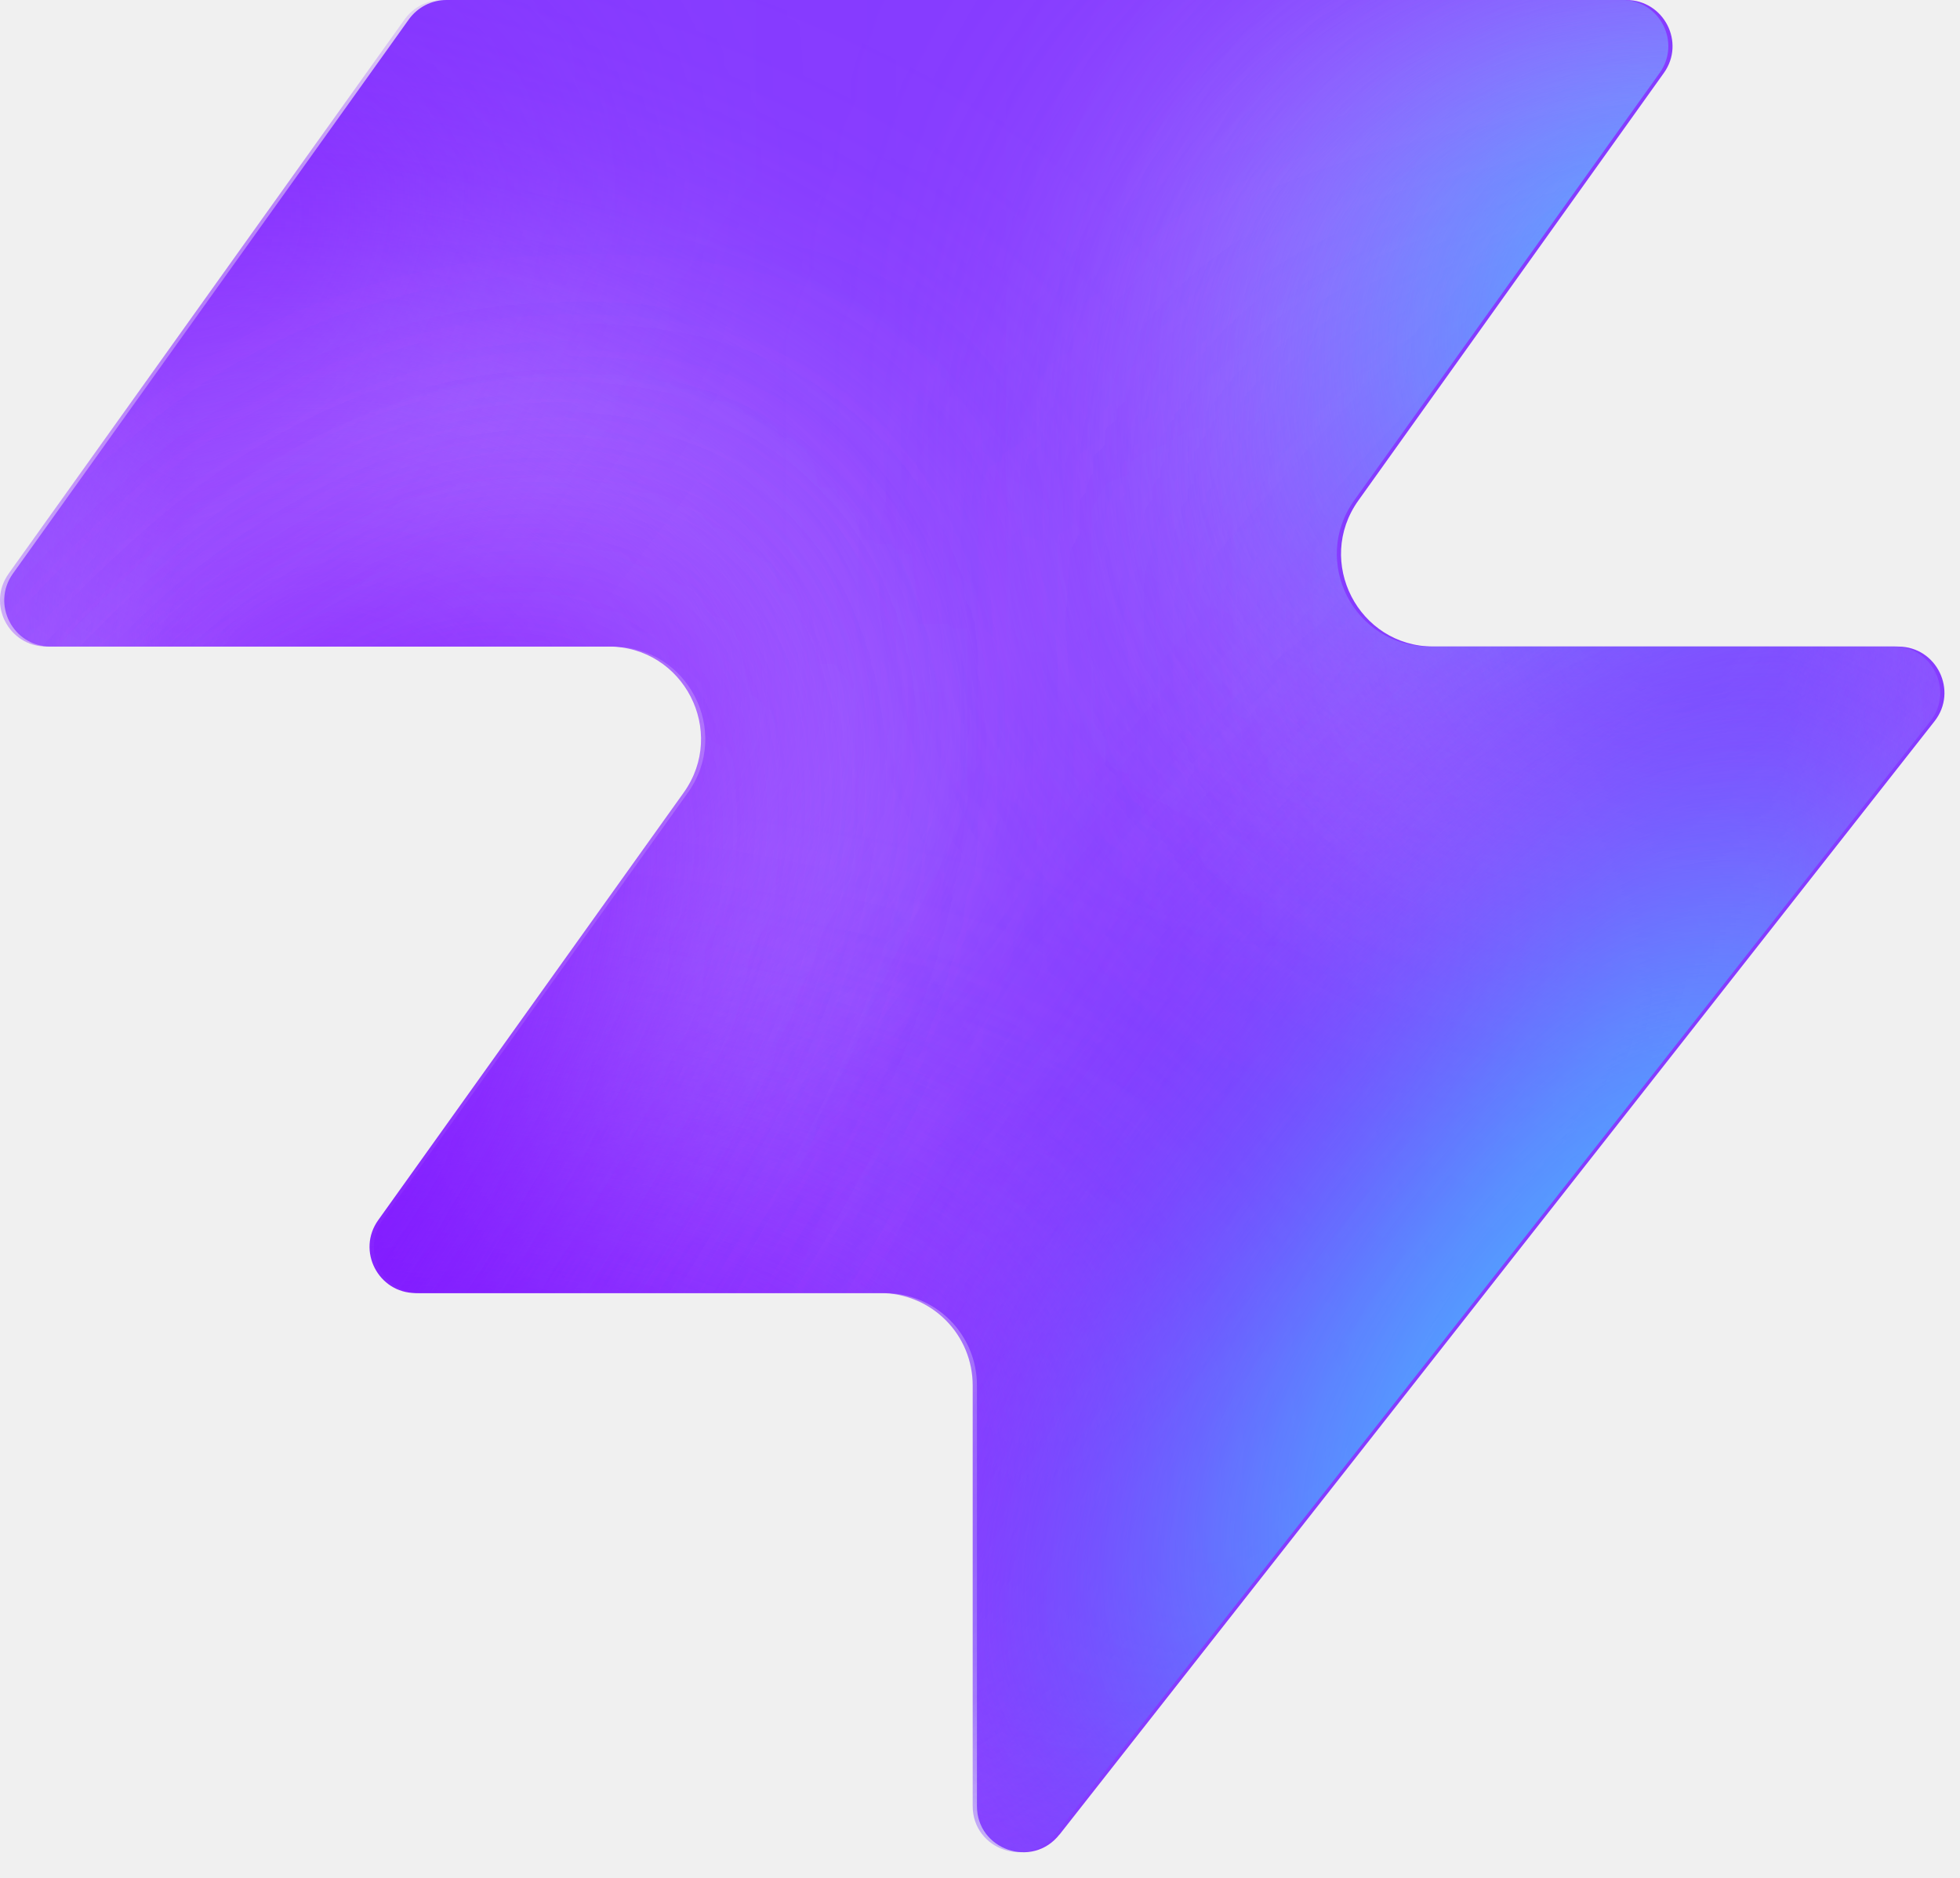
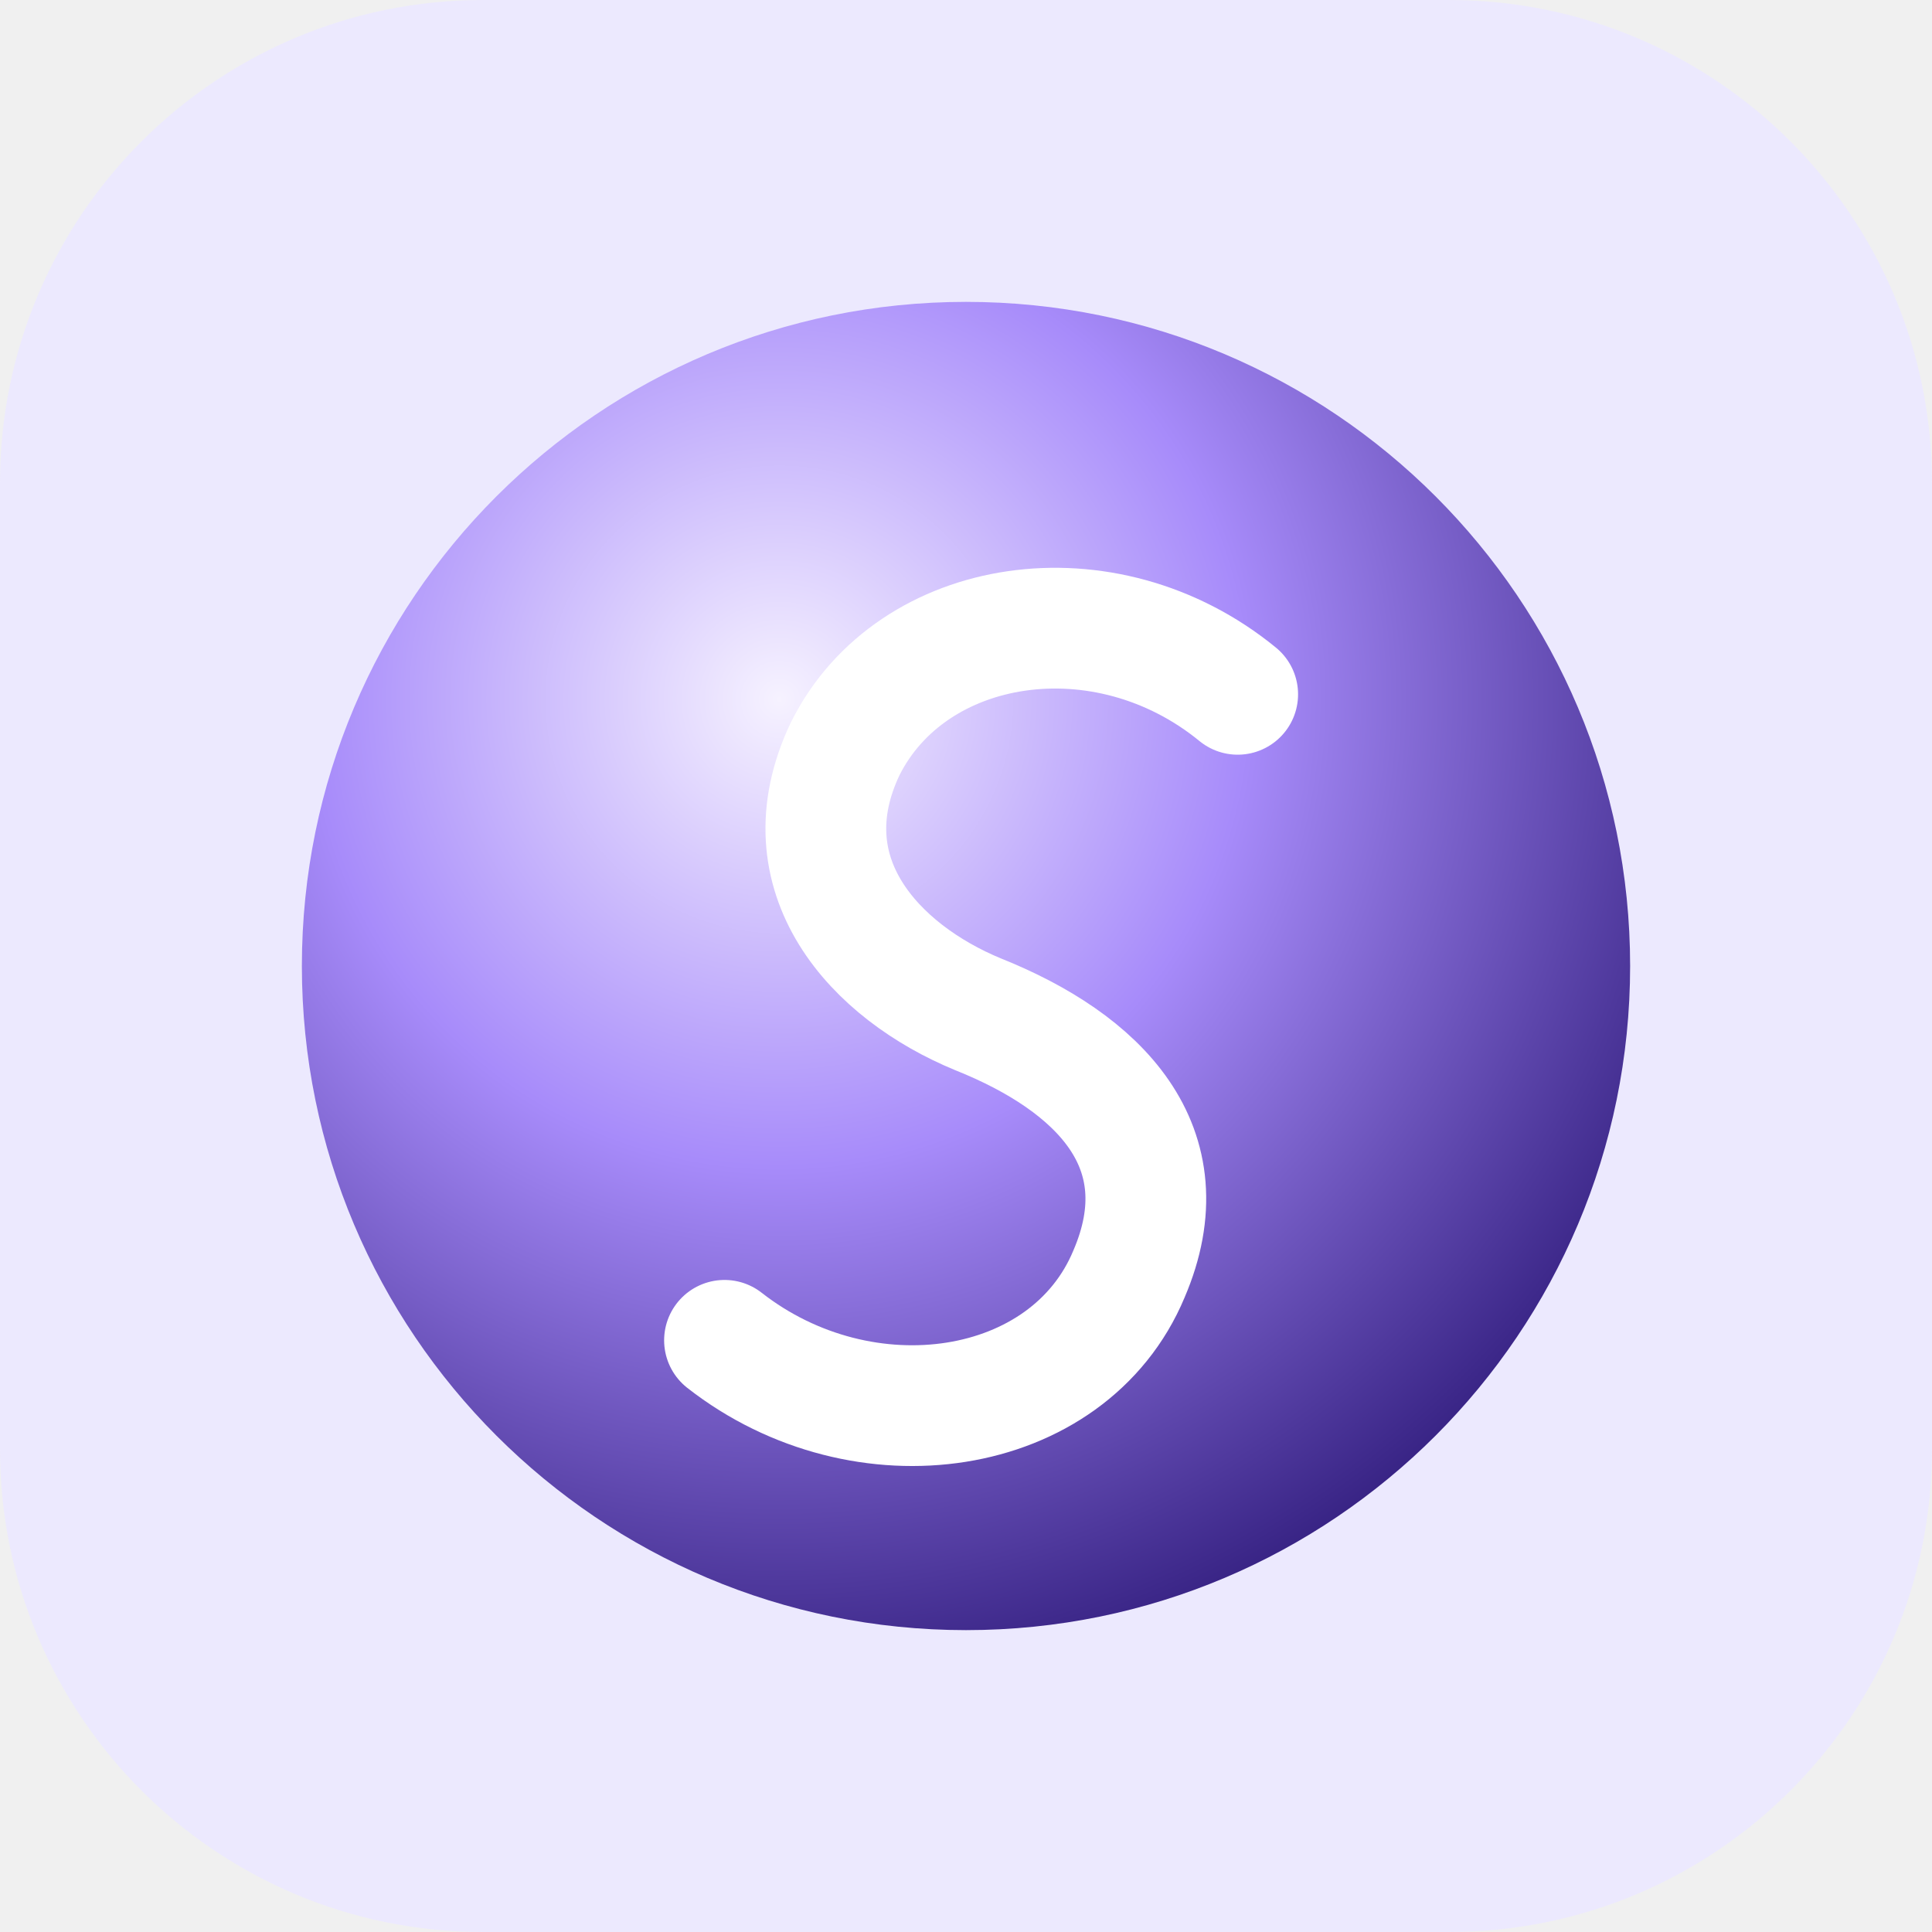
- <svg xmlns="http://www.w3.org/2000/svg" width="48" height="46" fill="none" viewBox="0 0 48 46">
-   <path fill="#863bff" d="M25.946 44.938c-.664.845-2.021.375-2.021-.698V33.937a2.26 2.26 0 0 0-2.262-2.262H10.287c-.92 0-1.456-1.04-.92-1.788l7.48-10.471c1.07-1.497 0-3.578-1.842-3.578H1.237c-.92 0-1.456-1.04-.92-1.788L10.013.474c.214-.297.556-.474.92-.474h28.894c.92 0 1.456 1.04.92 1.788l-7.48 10.471c-1.07 1.498 0 3.579 1.842 3.579h11.377c.943 0 1.473 1.088.89 1.83L25.947 44.94z" style="fill:#863bff;fill:color(display-p3 .525 .23 1);fill-opacity:1" />
-   <mask id="a" width="48" height="46" x="0" y="0" maskUnits="userSpaceOnUse" style="mask-type:alpha">
-     <path fill="#000" d="M25.842 44.938c-.664.844-2.021.375-2.021-.698V33.937a2.26 2.26 0 0 0-2.262-2.262H10.183c-.92 0-1.456-1.04-.92-1.788l7.48-10.471c1.07-1.498 0-3.579-1.842-3.579H1.133c-.92 0-1.456-1.04-.92-1.787L9.91.473c.214-.297.556-.474.92-.474h28.894c.92 0 1.456 1.04.92 1.788l-7.48 10.471c-1.07 1.498 0 3.578 1.842 3.578h11.377c.943 0 1.473 1.088.89 1.832L25.843 44.94z" style="fill:#000;fill-opacity:1" />
-   </mask>
-   <g mask="url(#a)">
-     <g filter="url(#b)">
-       <ellipse cx="5.508" cy="14.704" fill="#ede6ff" rx="5.508" ry="14.704" style="fill:#ede6ff;fill:color(display-p3 .927 .903 1);fill-opacity:1" transform="matrix(.00324 1 1 -.00324 -4.47 31.516)" />
-     </g>
-     <g filter="url(#c)">
-       <ellipse cx="10.399" cy="29.851" fill="#ede6ff" rx="10.399" ry="29.851" style="fill:#ede6ff;fill:color(display-p3 .927 .903 1);fill-opacity:1" transform="matrix(.00324 1 1 -.00324 -39.328 7.883)" />
-     </g>
-     <g filter="url(#d)">
-       <ellipse cx="5.508" cy="30.487" fill="#7e14ff" rx="5.508" ry="30.487" style="fill:#7e14ff;fill:color(display-p3 .492 .077 1);fill-opacity:1" transform="rotate(89.814 -25.913 -14.639)scale(1 -1)" />
-     </g>
-     <g filter="url(#e)">
-       <ellipse cx="5.508" cy="30.599" fill="#7e14ff" rx="5.508" ry="30.599" style="fill:#7e14ff;fill:color(display-p3 .492 .077 1);fill-opacity:1" transform="rotate(89.814 -32.644 -3.334)scale(1 -1)" />
-     </g>
-     <g filter="url(#f)">
-       <ellipse cx="5.508" cy="30.599" fill="#7e14ff" rx="5.508" ry="30.599" style="fill:#7e14ff;fill:color(display-p3 .492 .077 1);fill-opacity:1" transform="matrix(.00324 1 1 -.00324 -34.34 30.47)" />
-     </g>
-     <g filter="url(#g)">
-       <ellipse cx="14.072" cy="22.078" fill="#ede6ff" rx="14.072" ry="22.078" style="fill:#ede6ff;fill:color(display-p3 .927 .903 1);fill-opacity:1" transform="rotate(93.35 24.506 48.493)scale(-1 1)" />
-     </g>
-     <g filter="url(#h)">
-       <ellipse cx="3.47" cy="21.501" fill="#7e14ff" rx="3.47" ry="21.501" style="fill:#7e14ff;fill:color(display-p3 .492 .077 1);fill-opacity:1" transform="rotate(89.009 28.708 47.59)scale(-1 1)" />
-     </g>
-     <g filter="url(#i)">
-       <ellipse cx="3.47" cy="21.501" fill="#7e14ff" rx="3.47" ry="21.501" style="fill:#7e14ff;fill:color(display-p3 .492 .077 1);fill-opacity:1" transform="rotate(89.009 28.708 47.59)scale(-1 1)" />
-     </g>
-     <g filter="url(#j)">
-       <ellipse cx=".387" cy="8.972" fill="#7e14ff" rx="4.407" ry="29.108" style="fill:#7e14ff;fill:color(display-p3 .492 .077 1);fill-opacity:1" transform="rotate(39.51 .387 8.972)" />
-     </g>
-     <g filter="url(#k)">
-       <ellipse cx="47.523" cy="-6.092" fill="#7e14ff" rx="4.407" ry="29.108" style="fill:#7e14ff;fill:color(display-p3 .492 .077 1);fill-opacity:1" transform="rotate(37.892 47.523 -6.092)" />
-     </g>
-     <g filter="url(#l)">
-       <ellipse cx="41.412" cy="6.333" fill="#47bfff" rx="5.971" ry="9.665" style="fill:#47bfff;fill:color(display-p3 .28 .748 1);fill-opacity:1" transform="rotate(37.892 41.412 6.333)" />
-     </g>
-     <g filter="url(#m)">
-       <ellipse cx="-1.879" cy="38.332" fill="#7e14ff" rx="4.407" ry="29.108" style="fill:#7e14ff;fill:color(display-p3 .492 .077 1);fill-opacity:1" transform="rotate(37.892 -1.88 38.332)" />
-     </g>
-     <g filter="url(#n)">
-       <ellipse cx="-1.879" cy="38.332" fill="#7e14ff" rx="4.407" ry="29.108" style="fill:#7e14ff;fill:color(display-p3 .492 .077 1);fill-opacity:1" transform="rotate(37.892 -1.88 38.332)" />
-     </g>
-     <g filter="url(#o)">
-       <ellipse cx="35.651" cy="29.907" fill="#7e14ff" rx="4.407" ry="29.108" style="fill:#7e14ff;fill:color(display-p3 .492 .077 1);fill-opacity:1" transform="rotate(37.892 35.651 29.907)" />
-     </g>
-     <g filter="url(#p)">
-       <ellipse cx="38.418" cy="32.4" fill="#47bfff" rx="5.971" ry="15.297" style="fill:#47bfff;fill:color(display-p3 .28 .748 1);fill-opacity:1" transform="rotate(37.892 38.418 32.4)" />
-     </g>
-   </g>
+ <svg xmlns="http://www.w3.org/2000/svg" viewBox="0 0 32 32">
  <defs>
-     <filter id="b" width="60.045" height="41.654" x="-19.77" y="16.149" color-interpolation-filters="sRGB" filterUnits="userSpaceOnUse">
-       <feFlood flood-opacity="0" result="BackgroundImageFix" />
-       <feBlend in="SourceGraphic" in2="BackgroundImageFix" result="shape" />
-       <feGaussianBlur result="effect1_foregroundBlur_2002_17158" stdDeviation="7.659" />
-     </filter>
-     <filter id="c" width="90.34" height="51.437" x="-54.613" y="-7.533" color-interpolation-filters="sRGB" filterUnits="userSpaceOnUse">
-       <feFlood flood-opacity="0" result="BackgroundImageFix" />
-       <feBlend in="SourceGraphic" in2="BackgroundImageFix" result="shape" />
-       <feGaussianBlur result="effect1_foregroundBlur_2002_17158" stdDeviation="7.659" />
-     </filter>
-     <filter id="d" width="79.355" height="29.4" x="-49.64" y="2.03" color-interpolation-filters="sRGB" filterUnits="userSpaceOnUse">
-       <feFlood flood-opacity="0" result="BackgroundImageFix" />
-       <feBlend in="SourceGraphic" in2="BackgroundImageFix" result="shape" />
-       <feGaussianBlur result="effect1_foregroundBlur_2002_17158" stdDeviation="4.596" />
-     </filter>
-     <filter id="e" width="79.579" height="29.4" x="-45.045" y="20.029" color-interpolation-filters="sRGB" filterUnits="userSpaceOnUse">
-       <feFlood flood-opacity="0" result="BackgroundImageFix" />
-       <feBlend in="SourceGraphic" in2="BackgroundImageFix" result="shape" />
-       <feGaussianBlur result="effect1_foregroundBlur_2002_17158" stdDeviation="4.596" />
-     </filter>
-     <filter id="f" width="79.579" height="29.4" x="-43.513" y="21.178" color-interpolation-filters="sRGB" filterUnits="userSpaceOnUse">
-       <feFlood flood-opacity="0" result="BackgroundImageFix" />
-       <feBlend in="SourceGraphic" in2="BackgroundImageFix" result="shape" />
-       <feGaussianBlur result="effect1_foregroundBlur_2002_17158" stdDeviation="4.596" />
-     </filter>
-     <filter id="g" width="74.749" height="58.852" x="15.756" y="-17.901" color-interpolation-filters="sRGB" filterUnits="userSpaceOnUse">
-       <feFlood flood-opacity="0" result="BackgroundImageFix" />
-       <feBlend in="SourceGraphic" in2="BackgroundImageFix" result="shape" />
-       <feGaussianBlur result="effect1_foregroundBlur_2002_17158" stdDeviation="7.659" />
-     </filter>
-     <filter id="h" width="61.377" height="25.362" x="23.548" y="2.284" color-interpolation-filters="sRGB" filterUnits="userSpaceOnUse">
-       <feFlood flood-opacity="0" result="BackgroundImageFix" />
-       <feBlend in="SourceGraphic" in2="BackgroundImageFix" result="shape" />
-       <feGaussianBlur result="effect1_foregroundBlur_2002_17158" stdDeviation="4.596" />
-     </filter>
-     <filter id="i" width="61.377" height="25.362" x="23.548" y="2.284" color-interpolation-filters="sRGB" filterUnits="userSpaceOnUse">
-       <feFlood flood-opacity="0" result="BackgroundImageFix" />
-       <feBlend in="SourceGraphic" in2="BackgroundImageFix" result="shape" />
-       <feGaussianBlur result="effect1_foregroundBlur_2002_17158" stdDeviation="4.596" />
-     </filter>
-     <filter id="j" width="56.045" height="63.649" x="-27.636" y="-22.853" color-interpolation-filters="sRGB" filterUnits="userSpaceOnUse">
-       <feFlood flood-opacity="0" result="BackgroundImageFix" />
-       <feBlend in="SourceGraphic" in2="BackgroundImageFix" result="shape" />
-       <feGaussianBlur result="effect1_foregroundBlur_2002_17158" stdDeviation="4.596" />
-     </filter>
-     <filter id="k" width="54.814" height="64.646" x="20.116" y="-38.415" color-interpolation-filters="sRGB" filterUnits="userSpaceOnUse">
-       <feFlood flood-opacity="0" result="BackgroundImageFix" />
-       <feBlend in="SourceGraphic" in2="BackgroundImageFix" result="shape" />
-       <feGaussianBlur result="effect1_foregroundBlur_2002_17158" stdDeviation="4.596" />
-     </filter>
-     <filter id="l" width="33.541" height="35.313" x="24.641" y="-11.323" color-interpolation-filters="sRGB" filterUnits="userSpaceOnUse">
-       <feFlood flood-opacity="0" result="BackgroundImageFix" />
-       <feBlend in="SourceGraphic" in2="BackgroundImageFix" result="shape" />
-       <feGaussianBlur result="effect1_foregroundBlur_2002_17158" stdDeviation="4.596" />
-     </filter>
-     <filter id="m" width="54.814" height="64.646" x="-29.286" y="6.009" color-interpolation-filters="sRGB" filterUnits="userSpaceOnUse">
-       <feFlood flood-opacity="0" result="BackgroundImageFix" />
-       <feBlend in="SourceGraphic" in2="BackgroundImageFix" result="shape" />
-       <feGaussianBlur result="effect1_foregroundBlur_2002_17158" stdDeviation="4.596" />
-     </filter>
-     <filter id="n" width="54.814" height="64.646" x="-29.286" y="6.009" color-interpolation-filters="sRGB" filterUnits="userSpaceOnUse">
-       <feFlood flood-opacity="0" result="BackgroundImageFix" />
-       <feBlend in="SourceGraphic" in2="BackgroundImageFix" result="shape" />
-       <feGaussianBlur result="effect1_foregroundBlur_2002_17158" stdDeviation="4.596" />
-     </filter>
-     <filter id="o" width="54.814" height="64.646" x="8.244" y="-2.416" color-interpolation-filters="sRGB" filterUnits="userSpaceOnUse">
-       <feFlood flood-opacity="0" result="BackgroundImageFix" />
-       <feBlend in="SourceGraphic" in2="BackgroundImageFix" result="shape" />
-       <feGaussianBlur result="effect1_foregroundBlur_2002_17158" stdDeviation="4.596" />
-     </filter>
-     <filter id="p" width="39.409" height="43.623" x="18.713" y="10.588" color-interpolation-filters="sRGB" filterUnits="userSpaceOnUse">
-       <feFlood flood-opacity="0" result="BackgroundImageFix" />
-       <feBlend in="SourceGraphic" in2="BackgroundImageFix" result="shape" />
-       <feGaussianBlur result="effect1_foregroundBlur_2002_17158" stdDeviation="4.596" />
-     </filter>
+     <radialGradient id="g" cx="36%" cy="30%" r="78%">
+       <stop offset="0%" stop-color="#f6f2ff" />
+       <stop offset="45%" stop-color="#a78bfa" />
+       <stop offset="100%" stop-color="#2e1a7a" />
+     </radialGradient>
  </defs>
+   <rect width="32" height="32" rx="8" fill="#ece9fe" />
+   <circle cx="16" cy="16" r="11" fill="url(#g)" />
+   <path d="M20.5 11.5c-2.2-1.8-5.4-1.3-6.5.9-1 2.1.5 3.7 2.2 4.4 2 .8 3.4 2.2 2.5 4.3-1 2.4-4.4 2.9-6.7 1.1" fill="none" stroke="#fff" stroke-width="2" stroke-linecap="round" />
</svg>
